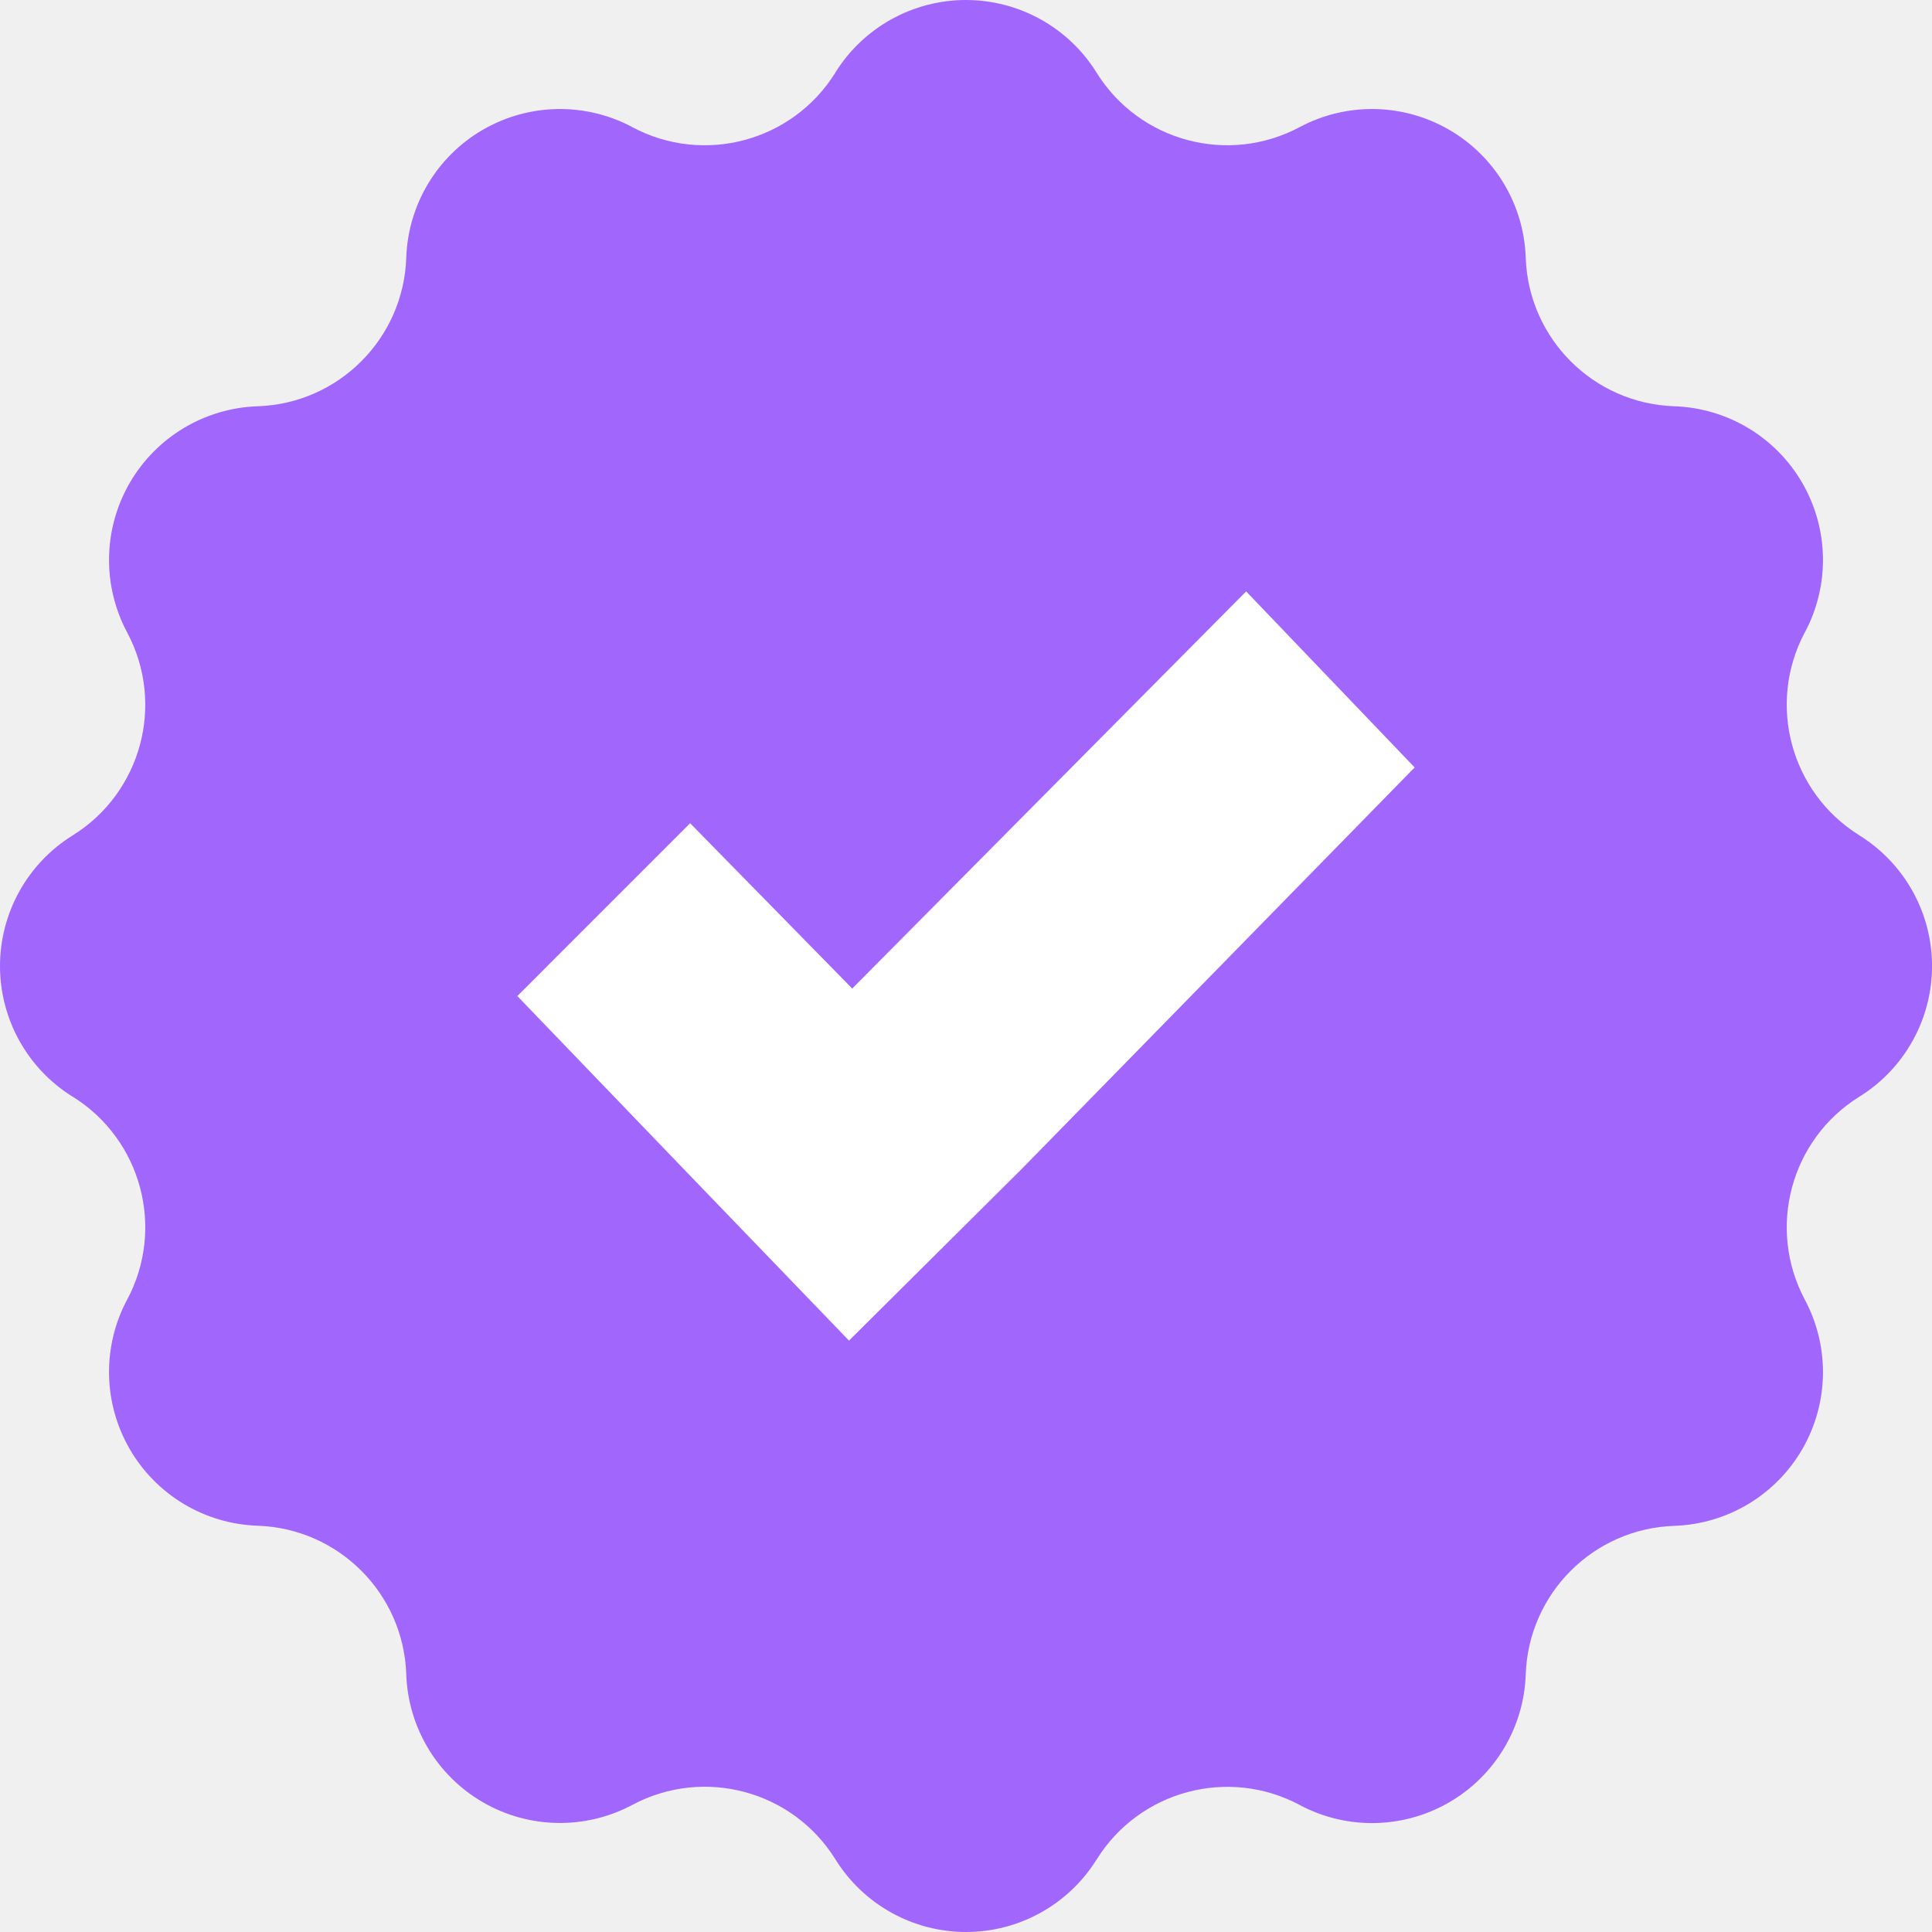
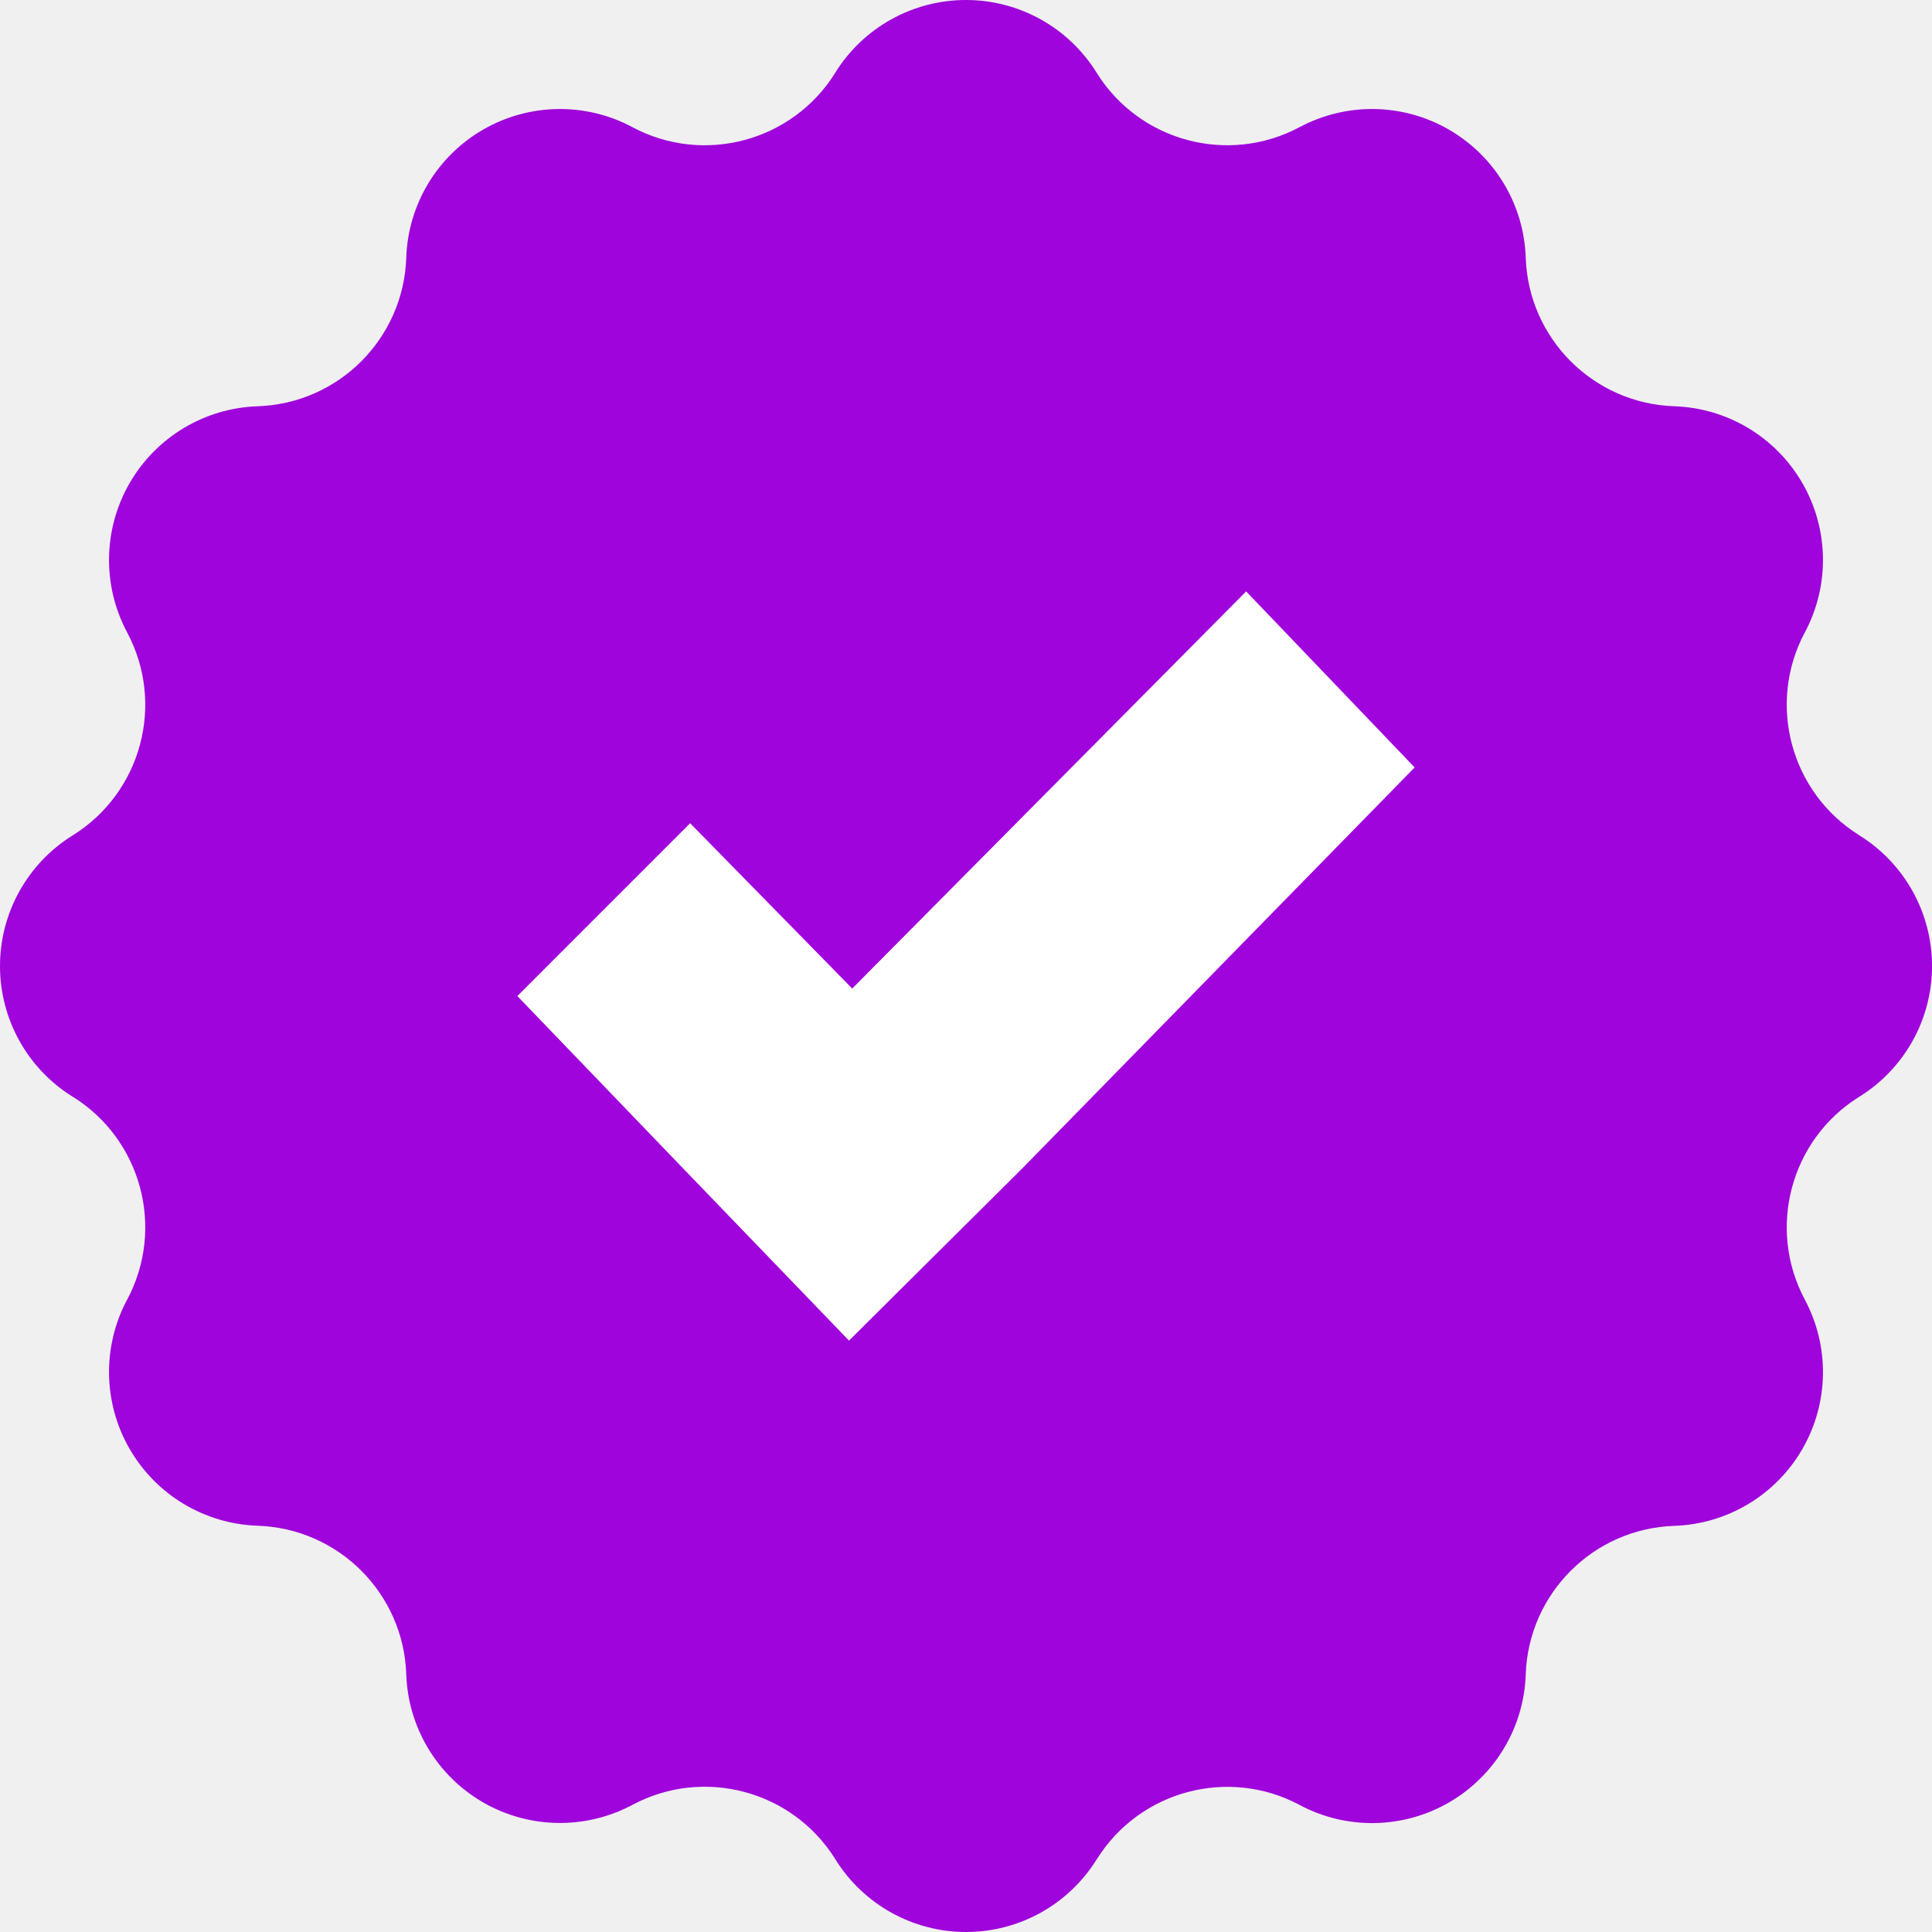
<svg xmlns="http://www.w3.org/2000/svg" viewBox="0 0 18 18">
-   <path d="M17.326,10.216l-.005.003a1.433,1.433,0,0,0-.506,1.889l.001.002a1.433,1.433,0,0,1-1.217,2.106l-0,0a1.433,1.433,0,0,0-1.384,1.384v0a1.433,1.433,0,0,1-2.106,1.217l-.001-.001a1.433,1.433,0,0,0-1.889.506l-.003.004a1.433,1.433,0,0,1-2.431,0l-.003-.005a1.433,1.433,0,0,0-1.889-.506l-.002.001a1.433,1.433,0,0,1-2.106-1.217l0-0a1.433,1.433,0,0,0-1.384-1.384h0a1.433,1.433,0,0,1-1.217-2.106l.001-.001A1.433,1.433,0,0,0,.678,10.218L.674,10.216a1.433,1.433,0,0,1,0-2.431l.005-.003a1.433,1.433,0,0,0,.506-1.889l-.001-.002A1.433,1.433,0,0,1,2.401,3.785l0,0a1.433,1.433,0,0,0,1.384-1.384v0A1.433,1.433,0,0,1,5.891,1.184l.001.001A1.433,1.433,0,0,0,7.782.678L7.784.674a1.433,1.433,0,0,1,2.431,0l.003.005a1.433,1.433,0,0,0,1.889.506l.002-.001a1.433,1.433,0,0,1,2.106,1.217l0,0a1.433,1.433,0,0,0,1.384,1.384h0a1.433,1.433,0,0,1,1.217,2.106l-.001.001a1.433,1.433,0,0,0,.506,1.889l.004.003A1.433,1.433,0,0,1,17.326,10.216Z" fill="#a167fc" />
+   <path d="M17.326,10.216l-.005.003a1.433,1.433,0,0,0-.506,1.889l.001.002a1.433,1.433,0,0,1-1.217,2.106l-0,0a1.433,1.433,0,0,0-1.384,1.384v0a1.433,1.433,0,0,1-2.106,1.217l-.001-.001a1.433,1.433,0,0,0-1.889.506l-.003.004a1.433,1.433,0,0,1-2.431,0l-.003-.005a1.433,1.433,0,0,0-1.889-.506l-.002.001a1.433,1.433,0,0,1-2.106-1.217l0-0a1.433,1.433,0,0,0-1.384-1.384h0a1.433,1.433,0,0,1-1.217-2.106l.001-.001A1.433,1.433,0,0,0,.678,10.218L.674,10.216a1.433,1.433,0,0,1,0-2.431l.005-.003a1.433,1.433,0,0,0,.506-1.889l-.001-.002A1.433,1.433,0,0,1,2.401,3.785l0,0a1.433,1.433,0,0,0,1.384-1.384v0A1.433,1.433,0,0,1,5.891,1.184l.001.001A1.433,1.433,0,0,0,7.782.678L7.784.674a1.433,1.433,0,0,1,2.431,0l.003.005a1.433,1.433,0,0,0,1.889.506l.002-.001a1.433,1.433,0,0,1,2.106,1.217l0,0a1.433,1.433,0,0,0,1.384,1.384h0a1.433,1.433,0,0,1,1.217,2.106l-.001.001a1.433,1.433,0,0,0,.506,1.889l.004.003A1.433,1.433,0,0,1,17.326,10.216Z" fill="#9F04DC" />
  <polygon points="13.18 7.15 9.52 10.89 7.91 12.49 6.33 10.85 4.82 9.28 6.43 7.67 7.94 9.21 11.61 5.51 13.18 7.15" fill="#fff" />
</svg>
